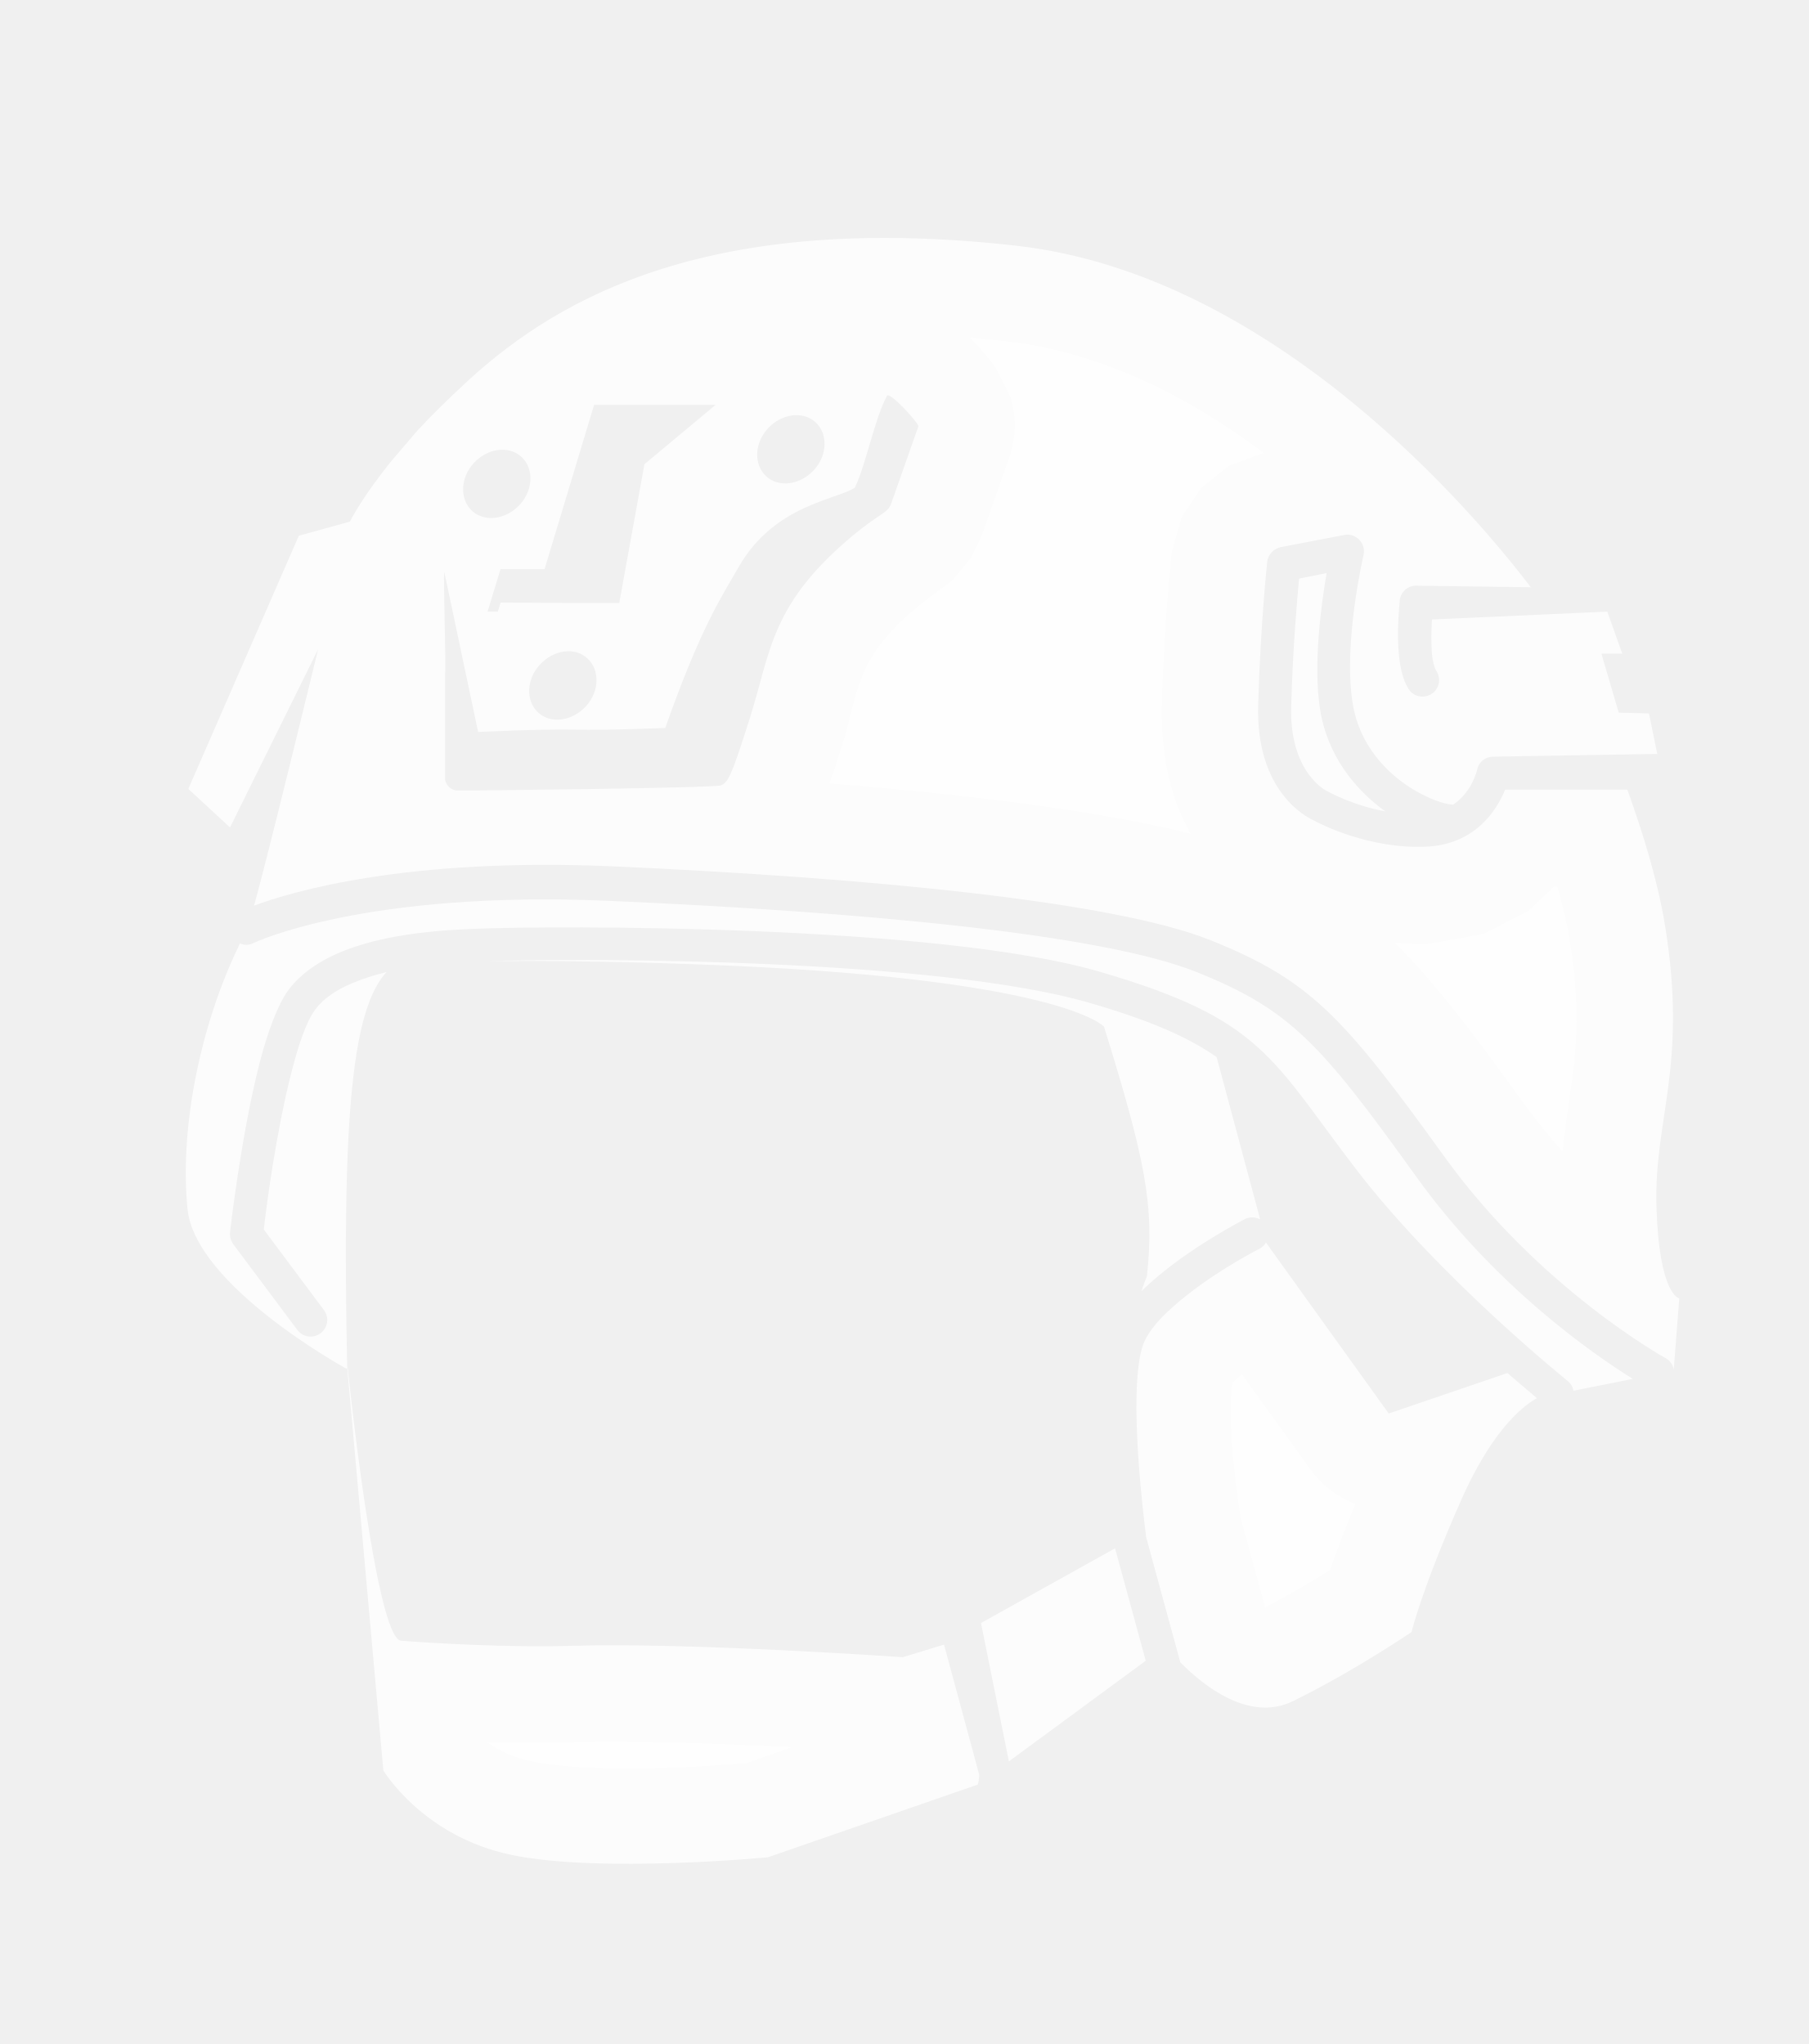
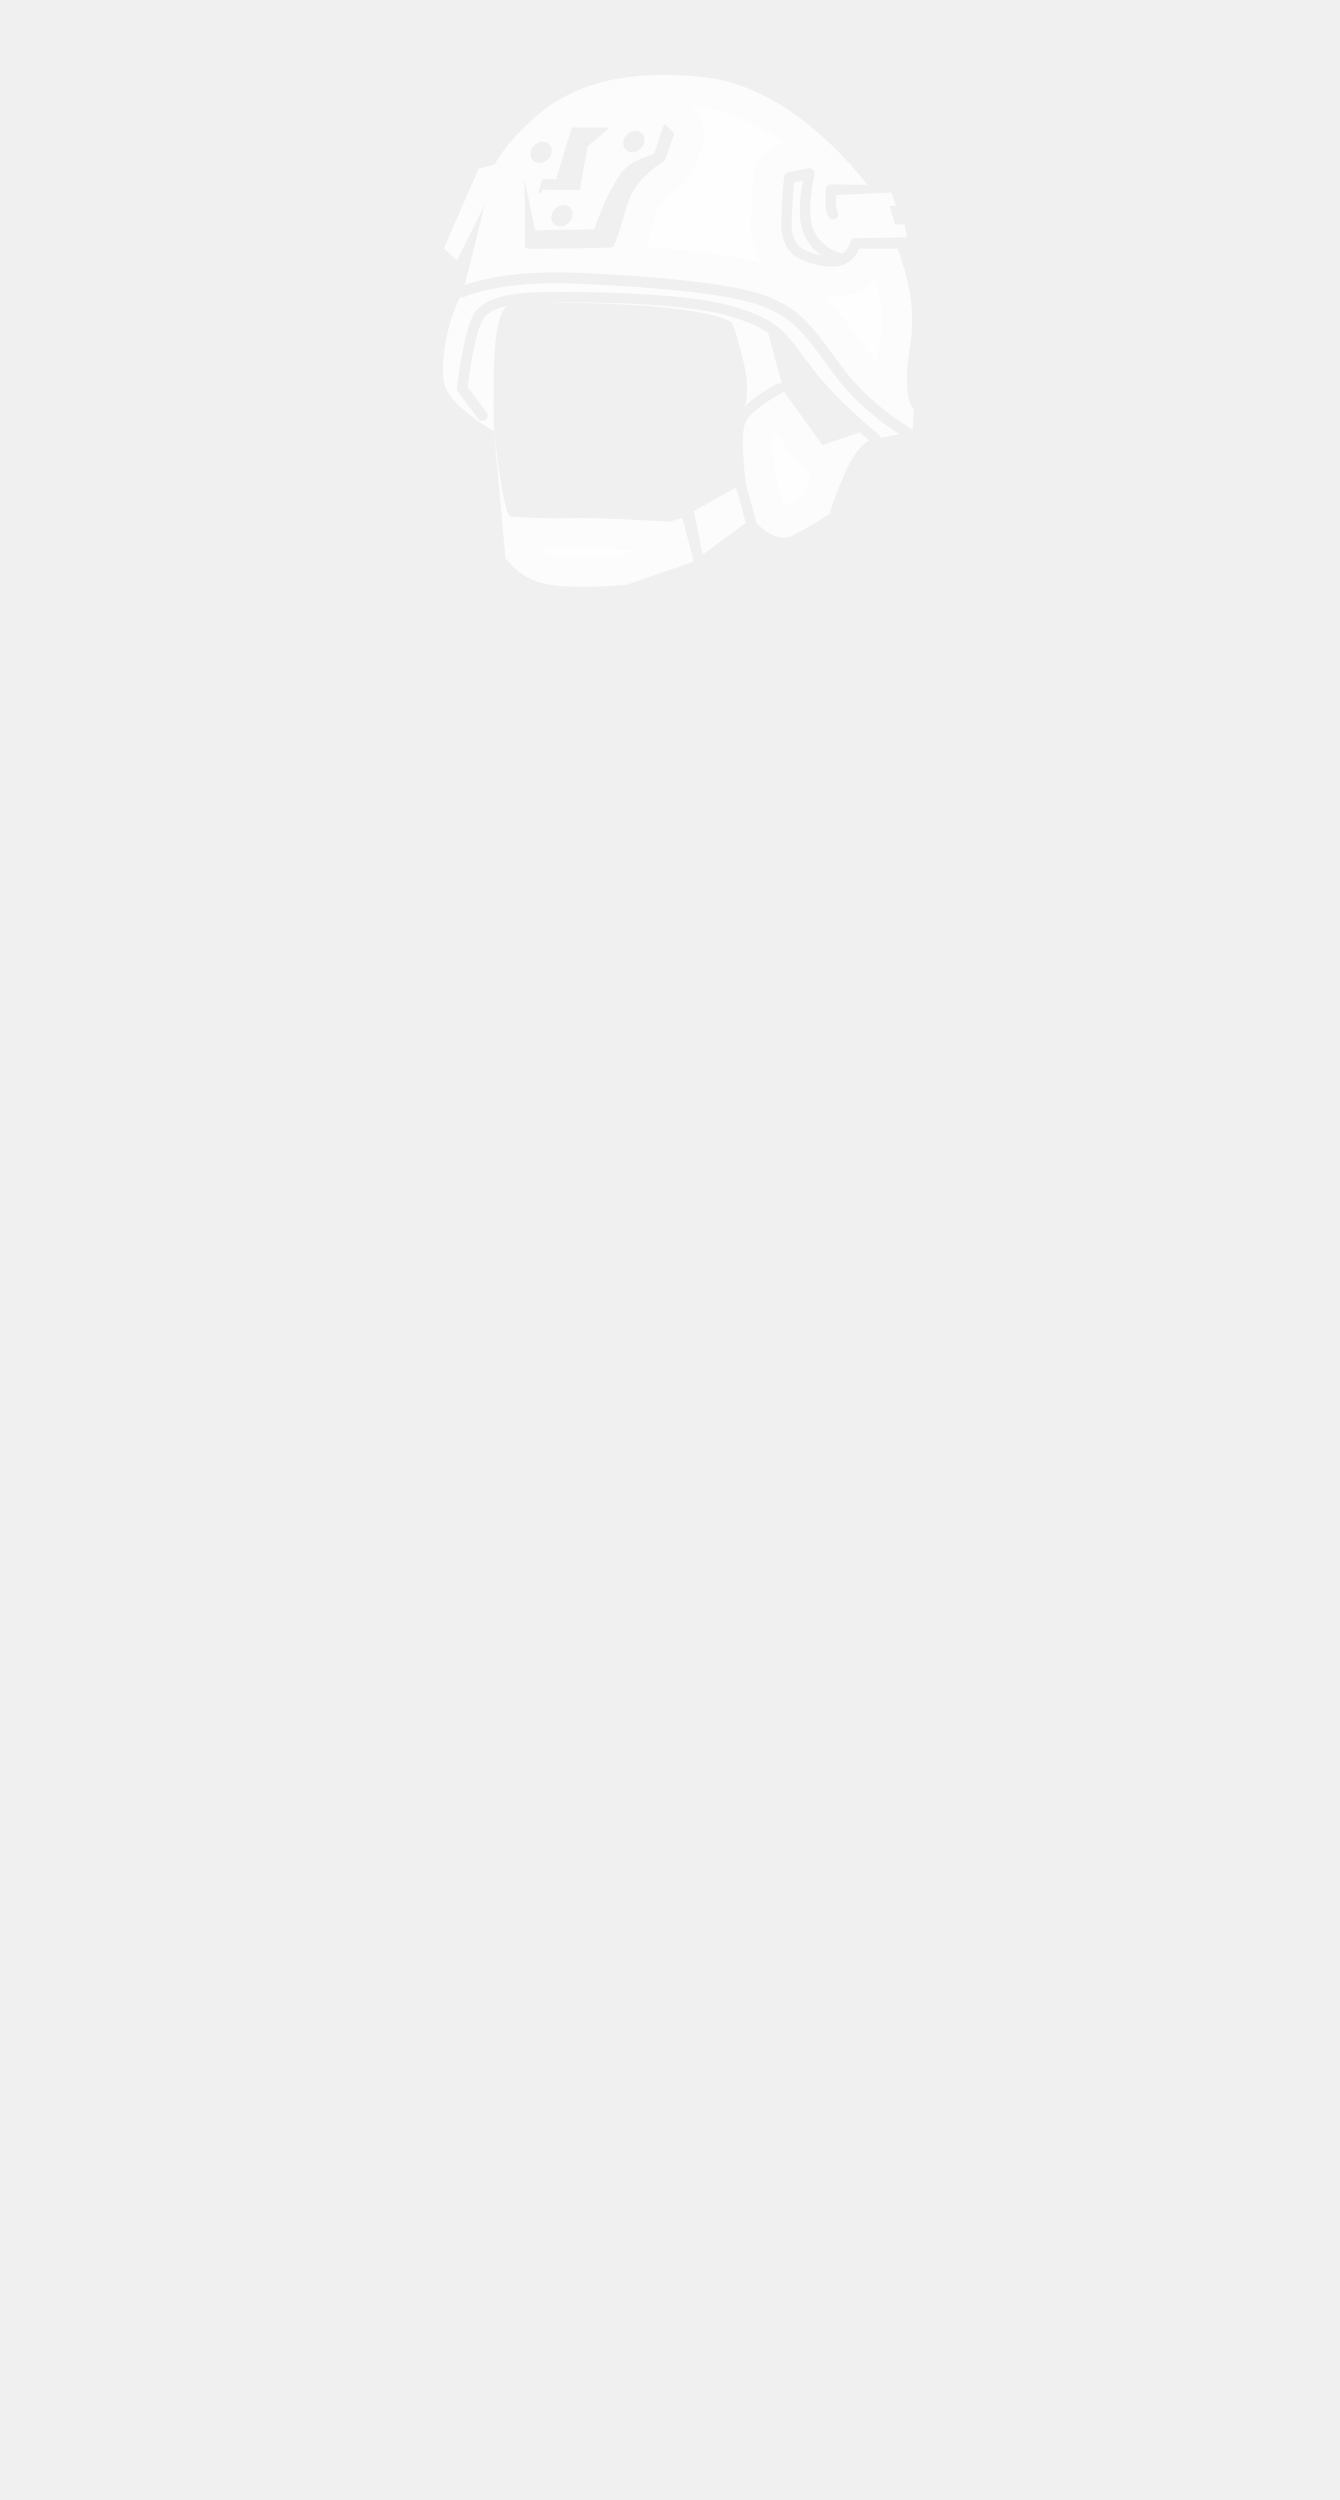
- <svg xmlns="http://www.w3.org/2000/svg" id="armor" width="46" height="52" viewBox="0 0 46 52">
-   <defs>
-     <style>
-       .cls-1 {
-         fill: #fff;
-         fill-rule: evenodd;
-         opacity: .8;
-       }
-     </style>
-   </defs>
-   <path class="cls-1" d="M35.23,20.64c-.76-.55-1.48-1.42-1.66-2.62-.17-1.13.03-2.61.17-3.44l-.7.14c-.05.55-.16,1.77-.2,3.25-.05,1.69.9,2.15.9,2.15.01,0,.03.01.04.02,0,0,.6.34,1.44.5ZM25.66,44.81l3.48-2.56-.78-2.86-3.41,1.9.71,3.52ZM12.65,15.56h-.25l.33-1.08h1.12l1.26-4.18h3.09l-1.81,1.51-.64,3.53h-1.22s-1.8-.01-1.8-.01l-.07.24ZM19.53,10.9c.35-.38.89-.45,1.21-.16.32.29.31.84-.04,1.22-.35.38-.89.45-1.21.16-.32-.29-.31-.84.04-1.22ZM12.05,11.78c.35-.38.89-.45,1.21-.16.32.29.31.84-.04,1.22-.35.38-.89.45-1.21.16-.32-.29-.31-.84.04-1.22ZM16.92,18.52c.9-2.55,1.41-3.3,1.87-4.1.9-1.57,2.46-1.7,2.95-2.01.29-.6.5-1.75.82-2.34.06-.12.76.64.8.77l-.69,1.96c-.09.26-.24.22-.95.8-2.11,1.75-2.11,2.94-2.63,4.61-.49,1.55-.57,1.7-.76,1.77-.17.07-6.7.14-6.73.13-.14-.02-.26-.14-.28-.28,0-.06,0-2.69,0-2.69.03-.16-.05-2.43-.02-2.59l.86,4.07c3-.13,1.94.01,4.76-.1ZM13.73,16.91c.35-.38.89-.46,1.21-.16.32.29.31.84-.04,1.22-.35.38-.89.45-1.21.16-.32-.29-.31-.84.04-1.22ZM38.95,14.96c-1.36-1.79-6.5-7.97-13.11-8.71-7.75-.87-11.59,1.3-13.9,3.4-.51.47-.95.9-1.32,1.3l-.65.76c-.78.96-1.07,1.56-1.07,1.56l-1.3.36-2.81,6.44,1.06.98,2.24-4.53s-1.32,5.45-1.63,6.52c.97-.36,3.89-1.23,9.13-1,6.49.29,12.74.89,15.2,1.88,2.51,1.01,3.35,1.9,5.92,5.47,2.43,3.39,5.65,5.16,5.65,5.16.11.06.19.17.21.29h0s.14-1.81.14-1.81c0,0-.51-.07-.58-2.32-.07-2.24.8-3.58.22-7.15-.18-1.12-.55-2.33-.96-3.47-.02,0-.03,0-.05,0h-3.06c-.2.5-.75,1.4-2.02,1.45-1.45.06-2.69-.58-2.87-.68-.15-.07-1.46-.72-1.39-2.94.06-2.05.23-3.63.23-3.63.02-.18.16-.33.34-.37l1.62-.31c.14-.03.28.02.38.12.1.1.14.25.11.39,0,0-.52,2.22-.28,3.75.16,1.08.88,1.82,1.57,2.23.38.22.74.36.99.37.49-.33.61-.89.61-.89.04-.2.21-.33.41-.33l4.17-.07-.21-1.03-.77-.02-.44-1.5h.53s-.38-1.07-.38-1.07l-4.46.2c-.02.33-.02.63,0,.88.02.18.05.33.12.44.12.2.06.46-.14.58-.2.12-.46.06-.58-.14-.27-.43-.31-1.26-.22-2.24.02-.22.21-.39.43-.38l2.91.04ZM30.94,26.89c-.73-.51-1.69-.93-3.24-1.38-3.86-1.12-12.7-1.14-15.28-1.06,1.25-.01,2.99,0,5.22.08,9.36.33,10.44,1.59,10.44,1.59,1.04,3.36,1.29,4.54,1.09,6.35,0,0-.06.14-.14.38.06-.06.13-.13.2-.19,1-.91,2.42-1.64,2.42-1.64.13-.07.28-.06.4,0l-1.11-4.14ZM32.2,31.61c-.04.07-.1.12-.17.16,0,0-.97.49-1.83,1.17-.52.41-1.01.87-1.15,1.34-.36,1.22.05,4.41.1,4.82l.87,3.19c.58.59,1.75,1.53,2.86.99,1.57-.77,3.02-1.76,3.02-1.76,0,0,.26-1.09,1.26-3.35.85-1.93,1.69-2.47,1.93-2.6-.17-.15-.43-.36-.75-.64l-3.02,1.03-3.13-4.36ZM8.83,34.78l.92,10.26s1,1.68,3.26,2.15c2.26.47,6.52.06,6.52.06l5.34-1.85s.05-.2.03-.27l-.89-3.29-1.05.32s-5.42-.38-8.41-.29c-1.58.05-3.62-.07-4.35-.13-.65-.05-1.36-6.97-1.36-6.97ZM8.83,34.78c-.14-6.55.15-9.12,1-10.05-.16.04-.31.08-.46.13-.55.18-1.05.42-1.35.82-.24.32-.44.94-.62,1.65-.38,1.5-.63,3.38-.69,3.95l1.53,2.05c.14.19.1.45-.09.59-.19.14-.45.1-.59-.09l-1.63-2.18c-.06-.09-.09-.19-.08-.3,0,0,.27-2.39.73-4.22.21-.84.48-1.57.76-1.95.4-.53,1.04-.89,1.77-1.12,1-.32,2.16-.4,2.94-.43,2.07-.09,11.76-.11,15.88,1.08,4.22,1.22,4.4,2.23,6.61,5.1,2.12,2.74,5.33,5.32,5.33,5.32.08.06.13.15.15.25l1.51-.3c-.98-.61-3.51-2.35-5.52-5.16-2.42-3.37-3.19-4.23-5.55-5.18-2.41-.98-8.55-1.54-14.92-1.82-6.29-.28-9.09,1.07-9.09,1.07-.11.06-.24.06-.35.01-.03.08-.07.16-.11.24-.94,2.03-1.42,4.56-1.22,6.52.2,1.96,4.04,4.06,4.04,4.06Z" />
-   <path class="cls-1" d="M31.59,34.96c-.09.08-.18.16-.24.22-.16.94.11,2.77.2,3.41l.63,2.3c.63-.33,1.22-.68,1.65-.95.14-.42.35-.98.64-1.68-.44-.17-.84-.46-1.13-.86l-1.75-2.43ZM12.39,44.32c.27.19.64.39,1.11.48,1.67.35,4.57.13,5.49.05l1.14-.4c-1.74-.09-3.97-.17-5.52-.13-.7.02-1.49.01-2.22,0ZM32.15,11.53c-1.84-1.38-4.09-2.57-6.58-2.85-.31-.03-.61-.06-.9-.09.26.26.52.57.65.76l.37.72c.17.51.16,1.06-.02,1.57l-.69,1.96-.28.59-.45.55c-.14.13-.39.27-.96.74-1.56,1.29-1.47,2.22-1.86,3.45-.12.39-.23.72-.33,1,3.73.3,7.03.73,9.18,1.28-.45-.78-.77-1.86-.73-3.34.06-2.14.25-3.8.25-3.83l.25-.88.5-.75.7-.56.86-.32h.05ZM39.74,29.29c.05-.46.11-.91.18-1.38.15-1.02.3-2.14.01-3.94-.07-.46-.19-.93-.32-1.41h-.09l-.65.62-1.14.58-1.37.25c-.3.01-.6,0-.88-.02.91.89,1.87,2.12,3.21,3.99.34.47.69.91,1.05,1.31ZM39.82,20.53c.04-.09.07-.18.1-.27h0s-.1.27-.1.27Z" />
+ <svg xmlns="http://www.w3.org/2000/svg" width="75" height="140" viewBox="0 0 75 140" fill="none">
+   <path opacity="0.8" fill-rule="evenodd" clip-rule="evenodd" d="M45.993 14.305C45.465 13.924 44.965 13.321 44.84 12.489C44.722 11.706 44.861 10.68 44.958 10.105L44.472 10.202C44.438 10.583 44.361 11.429 44.333 12.454C44.299 13.626 44.958 13.944 44.958 13.944C44.965 13.944 44.979 13.951 44.986 13.958C44.986 13.958 45.403 14.194 45.986 14.305H45.993ZM39.347 31.056L41.764 29.282L41.222 27.3L38.854 28.617L39.347 31.056ZM30.313 10.784H30.139L30.368 10.036H31.146L32.021 7.139H34.167L32.91 8.185L32.465 10.632H31.618L30.368 10.625L30.32 10.791L30.313 10.784ZM35.09 7.554C35.333 7.291 35.708 7.243 35.931 7.444C36.153 7.644 36.146 8.026 35.903 8.289C35.66 8.552 35.285 8.601 35.063 8.4C34.84 8.199 34.847 7.818 35.09 7.554ZM29.896 8.164C30.139 7.901 30.514 7.852 30.736 8.053C30.958 8.254 30.951 8.636 30.708 8.899C30.465 9.162 30.09 9.211 29.868 9.01C29.646 8.809 29.653 8.428 29.896 8.164ZM33.278 12.836C33.903 11.068 34.257 10.549 34.577 9.994C35.202 8.906 36.285 8.816 36.625 8.601C36.827 8.185 36.972 7.388 37.194 6.979C37.236 6.896 37.722 7.423 37.75 7.513L37.271 8.871C37.208 9.051 37.104 9.024 36.611 9.426C35.146 10.639 35.146 11.463 34.785 12.621C34.444 13.695 34.389 13.799 34.257 13.848C34.139 13.896 29.604 13.944 29.583 13.938C29.486 13.924 29.403 13.841 29.389 13.743C29.389 13.702 29.389 11.879 29.389 11.879C29.41 11.768 29.354 10.195 29.375 10.084L29.972 12.905C32.056 12.815 31.32 12.912 33.278 12.836ZM31.063 11.72C31.306 11.456 31.681 11.401 31.903 11.609C32.125 11.81 32.118 12.191 31.875 12.454C31.632 12.718 31.257 12.766 31.035 12.565C30.813 12.364 30.82 11.983 31.063 11.72ZM48.577 10.368C47.632 9.128 44.063 4.844 39.472 4.332C34.09 3.729 31.424 5.233 29.82 6.688C29.465 7.014 29.16 7.312 28.903 7.589L28.451 8.116C27.91 8.781 27.708 9.197 27.708 9.197L26.806 9.446L24.854 13.91L25.59 14.589L27.146 11.449C27.146 11.449 26.229 15.227 26.014 15.968C26.688 15.719 28.715 15.116 32.354 15.275C36.861 15.476 41.202 15.892 42.91 16.578C44.653 17.278 45.236 17.895 47.021 20.369C48.708 22.719 50.944 23.945 50.944 23.945C51.021 23.987 51.077 24.063 51.09 24.146L51.188 22.892C51.188 22.892 50.833 22.843 50.785 21.284C50.736 19.732 51.34 18.803 50.938 16.329C50.813 15.552 50.556 14.714 50.271 13.924C50.257 13.924 50.25 13.924 50.236 13.924H48.111C47.972 14.27 47.59 14.894 46.708 14.929C45.702 14.97 44.84 14.527 44.715 14.457C44.611 14.409 43.702 13.958 43.75 12.42C43.792 10.999 43.91 9.904 43.91 9.904C43.924 9.779 44.021 9.675 44.146 9.647L45.271 9.433C45.368 9.412 45.465 9.446 45.535 9.516C45.604 9.585 45.632 9.689 45.611 9.786C45.611 9.786 45.25 11.325 45.417 12.385C45.528 13.134 46.028 13.646 46.507 13.931C46.771 14.083 47.021 14.18 47.194 14.187C47.535 13.958 47.618 13.57 47.618 13.57C47.646 13.432 47.764 13.341 47.903 13.341L50.799 13.293L50.653 12.579L50.118 12.565L49.813 11.526H50.181L49.917 10.784L46.819 10.923C46.806 11.151 46.806 11.359 46.819 11.533C46.833 11.657 46.854 11.761 46.903 11.838C46.986 11.976 46.944 12.156 46.806 12.239C46.667 12.323 46.486 12.281 46.403 12.143C46.215 11.845 46.188 11.269 46.25 10.59C46.264 10.438 46.396 10.32 46.549 10.327L48.569 10.354L48.577 10.368ZM43.014 18.637C42.507 18.283 41.84 17.992 40.764 17.68C38.083 16.904 31.945 16.89 30.153 16.945C31.021 16.939 32.229 16.945 33.778 17.001C40.278 17.23 41.028 18.103 41.028 18.103C41.75 20.432 41.924 21.249 41.785 22.504C41.785 22.504 41.743 22.601 41.688 22.767C41.729 22.726 41.778 22.677 41.827 22.636C42.521 22.005 43.507 21.499 43.507 21.499C43.597 21.45 43.702 21.457 43.785 21.499L43.014 18.63V18.637ZM43.889 21.908C43.861 21.956 43.819 21.991 43.771 22.019C43.771 22.019 43.097 22.358 42.5 22.83C42.139 23.114 41.799 23.433 41.702 23.758C41.452 24.604 41.736 26.815 41.771 27.099L42.375 29.31C42.778 29.719 43.59 30.37 44.361 29.996C45.452 29.462 46.458 28.776 46.458 28.776C46.458 28.776 46.639 28.021 47.333 26.454C47.924 25.117 48.507 24.742 48.674 24.652C48.556 24.549 48.375 24.403 48.153 24.209L46.056 24.923L43.882 21.901L43.889 21.908ZM27.66 24.105L28.299 31.216C28.299 31.216 28.993 32.38 30.563 32.706C32.132 33.032 35.09 32.748 35.09 32.748L38.799 31.465C38.799 31.465 38.833 31.327 38.819 31.278L38.202 28.998L37.472 29.22C37.472 29.22 33.708 28.956 31.632 29.019C30.535 29.053 29.118 28.97 28.611 28.929C28.16 28.894 27.667 24.098 27.667 24.098L27.66 24.105ZM27.66 24.105C27.563 19.565 27.764 17.784 28.354 17.14C28.243 17.167 28.139 17.195 28.035 17.23C27.653 17.354 27.306 17.521 27.097 17.798C26.931 18.02 26.792 18.449 26.667 18.942C26.403 19.981 26.229 21.284 26.188 21.679L27.25 23.1C27.347 23.232 27.32 23.412 27.188 23.509C27.056 23.606 26.875 23.578 26.778 23.447L25.646 21.936C25.604 21.873 25.583 21.804 25.59 21.728C25.59 21.728 25.778 20.071 26.097 18.803C26.243 18.221 26.431 17.715 26.625 17.451C26.903 17.084 27.347 16.835 27.854 16.675C28.549 16.453 29.354 16.398 29.896 16.377C31.333 16.315 38.063 16.301 40.924 17.126C43.854 17.971 43.979 18.671 45.514 20.66C46.986 22.559 49.215 24.348 49.215 24.348C49.271 24.389 49.306 24.451 49.319 24.521L50.368 24.313C49.688 23.89 47.931 22.684 46.535 20.737C44.854 18.401 44.319 17.805 42.681 17.146C41.007 16.467 36.743 16.079 32.319 15.885C27.951 15.691 26.007 16.627 26.007 16.627C25.931 16.668 25.84 16.668 25.764 16.634C25.743 16.689 25.715 16.744 25.688 16.8C25.035 18.207 24.701 19.96 24.84 21.319C24.979 22.677 27.646 24.133 27.646 24.133L27.66 24.105Z" fill="white" />
+   <path opacity="0.8" fill-rule="evenodd" clip-rule="evenodd" d="M43.465 24.23C43.403 24.285 43.34 24.34 43.299 24.382C43.188 25.034 43.375 26.302 43.438 26.745L43.875 28.34C44.312 28.111 44.722 27.868 45.021 27.681C45.118 27.39 45.264 27.002 45.465 26.517C45.16 26.399 44.882 26.198 44.681 25.921L43.465 24.236V24.23ZM30.132 30.717C30.32 30.848 30.576 30.987 30.903 31.049C32.062 31.292 34.076 31.14 34.715 31.084L35.507 30.807C34.299 30.744 32.75 30.689 31.674 30.717C31.188 30.731 30.639 30.724 30.132 30.717ZM43.854 7.991C42.576 7.035 41.014 6.21 39.285 6.016C39.069 5.995 38.861 5.974 38.66 5.953C38.84 6.134 39.021 6.348 39.111 6.48L39.368 6.979C39.486 7.333 39.479 7.714 39.354 8.067L38.875 9.426L38.681 9.835L38.368 10.216C38.271 10.306 38.097 10.403 37.701 10.729C36.618 11.623 36.681 12.267 36.41 13.12C36.326 13.39 36.25 13.619 36.181 13.813C38.771 14.021 41.062 14.319 42.556 14.7C42.243 14.159 42.021 13.411 42.049 12.385C42.09 10.902 42.222 9.751 42.222 9.731L42.396 9.121L42.743 8.601L43.229 8.213L43.826 7.991H43.861H43.854ZM49.125 20.3C49.16 19.981 49.201 19.669 49.25 19.343C49.354 18.637 49.458 17.86 49.257 16.613C49.208 16.294 49.125 15.968 49.035 15.636H48.972L48.521 16.065L47.729 16.467L46.778 16.64C46.569 16.647 46.361 16.64 46.167 16.627C46.799 17.244 47.465 18.096 48.396 19.392C48.632 19.718 48.875 20.023 49.125 20.3ZM49.181 14.229C49.208 14.166 49.229 14.104 49.25 14.041L49.181 14.229Z" fill="white" />
</svg>
